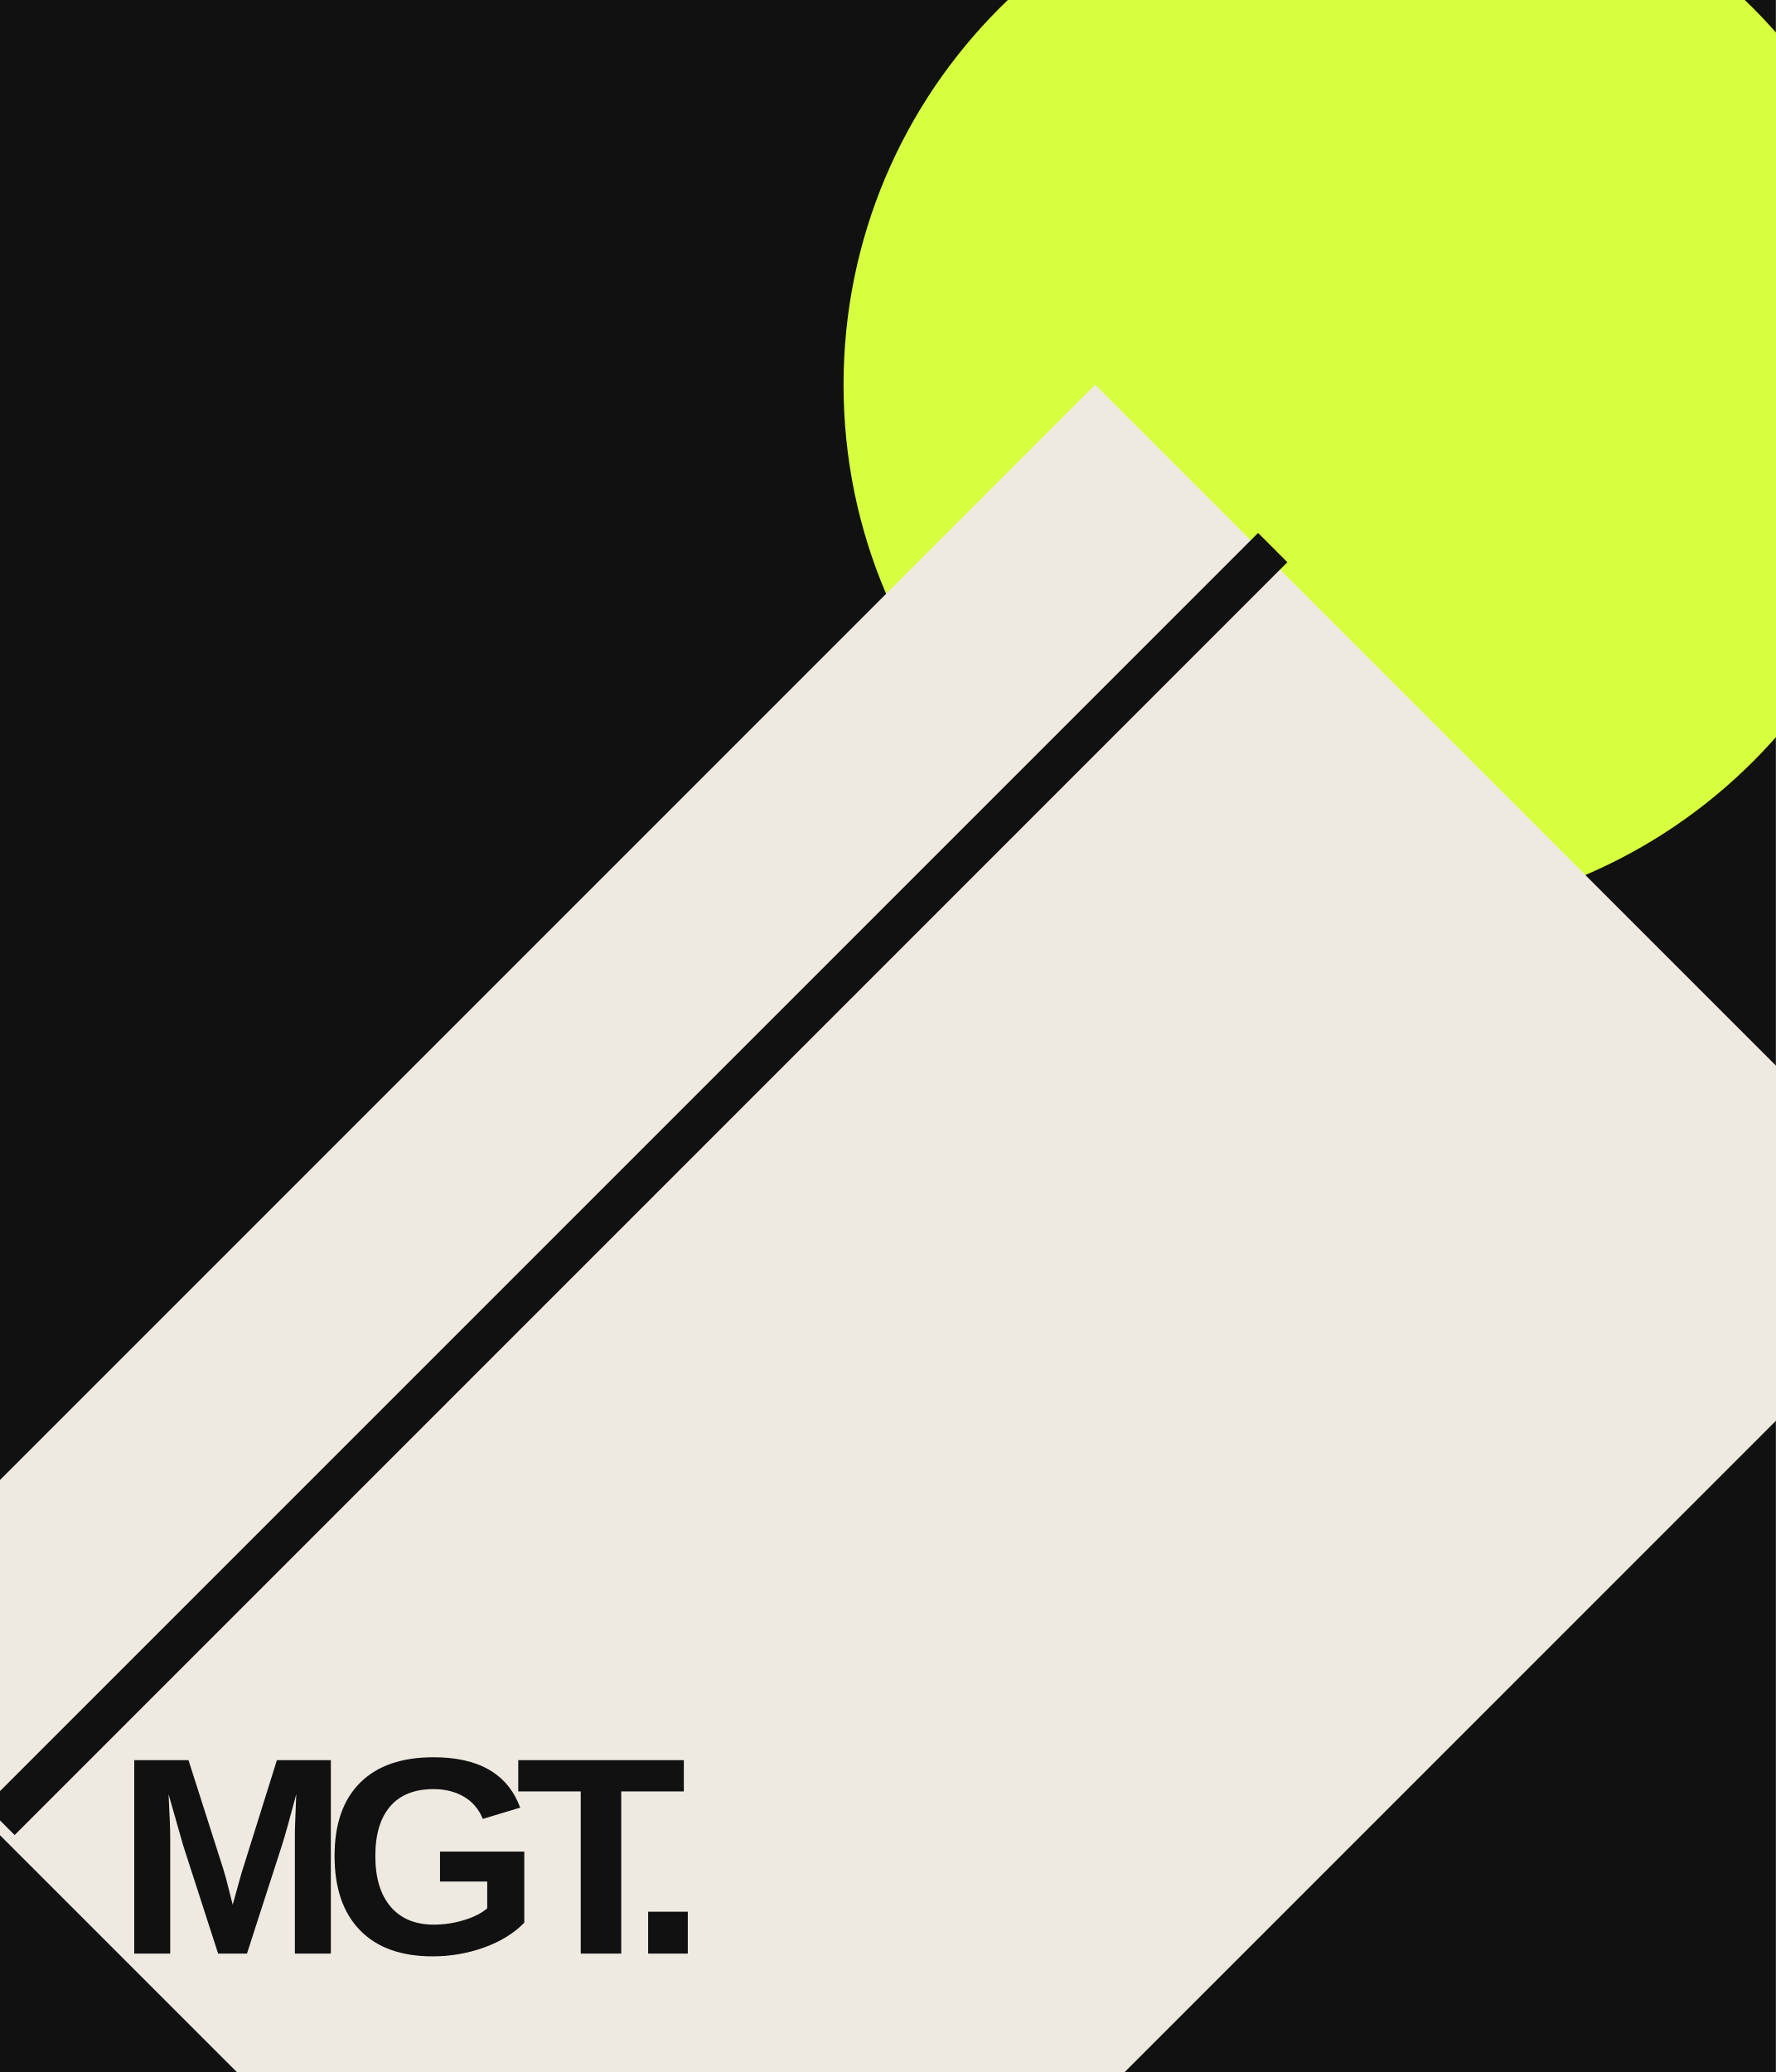
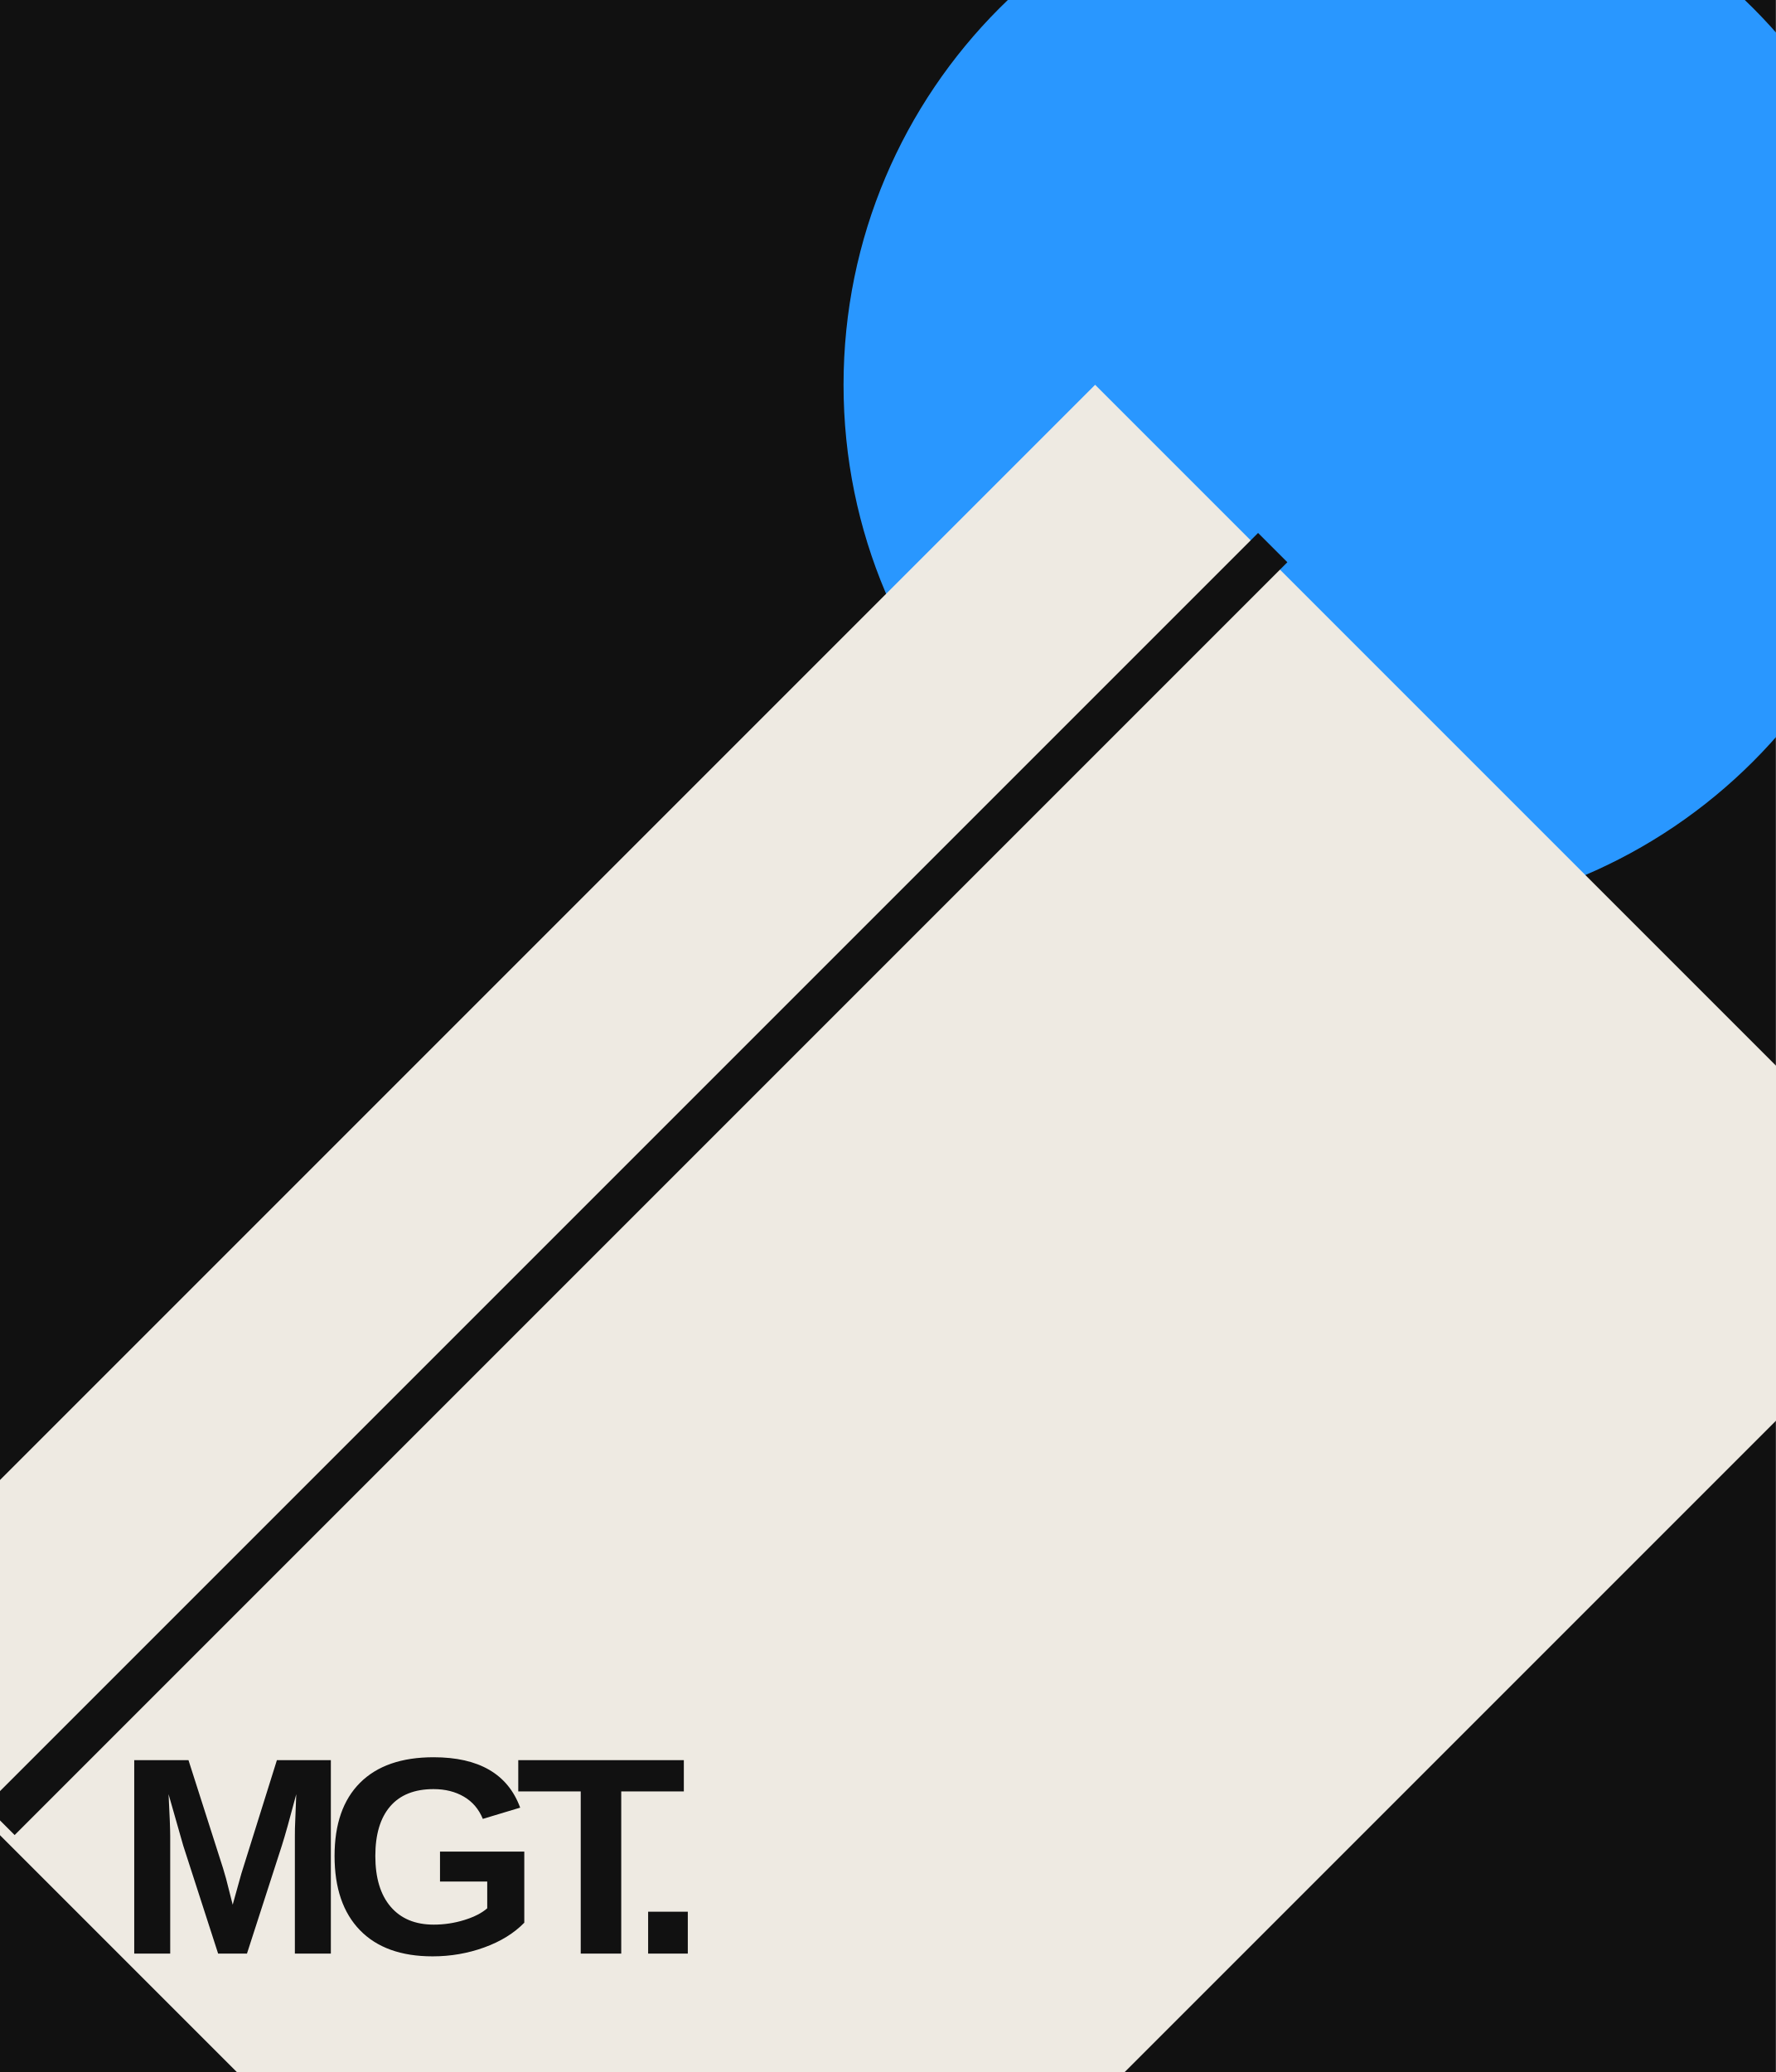
<svg xmlns="http://www.w3.org/2000/svg" viewBox="0 0 1200 1400" role="img" aria-labelledby="title desc">
  <rect width="1200" height="1400" fill="#111111" />
-   <circle cx="930" cy="260" r="360" fill="#d7ff3f" />
+   <circle cx="930" cy="260" r="360" fill="#2997ff" />
  <path d="M-120 1120 740 260l580 580-860 860z" fill="#eeeae2" />
  <path d="M0 1230 860 370" stroke="#111111" stroke-width="28" />
  <text x="78" y="1320" fill="#111111" font-family="Arial,Helvetica,sans-serif" font-size="190" font-weight="900" letter-spacing="-18">MGT.</text>
</svg>
